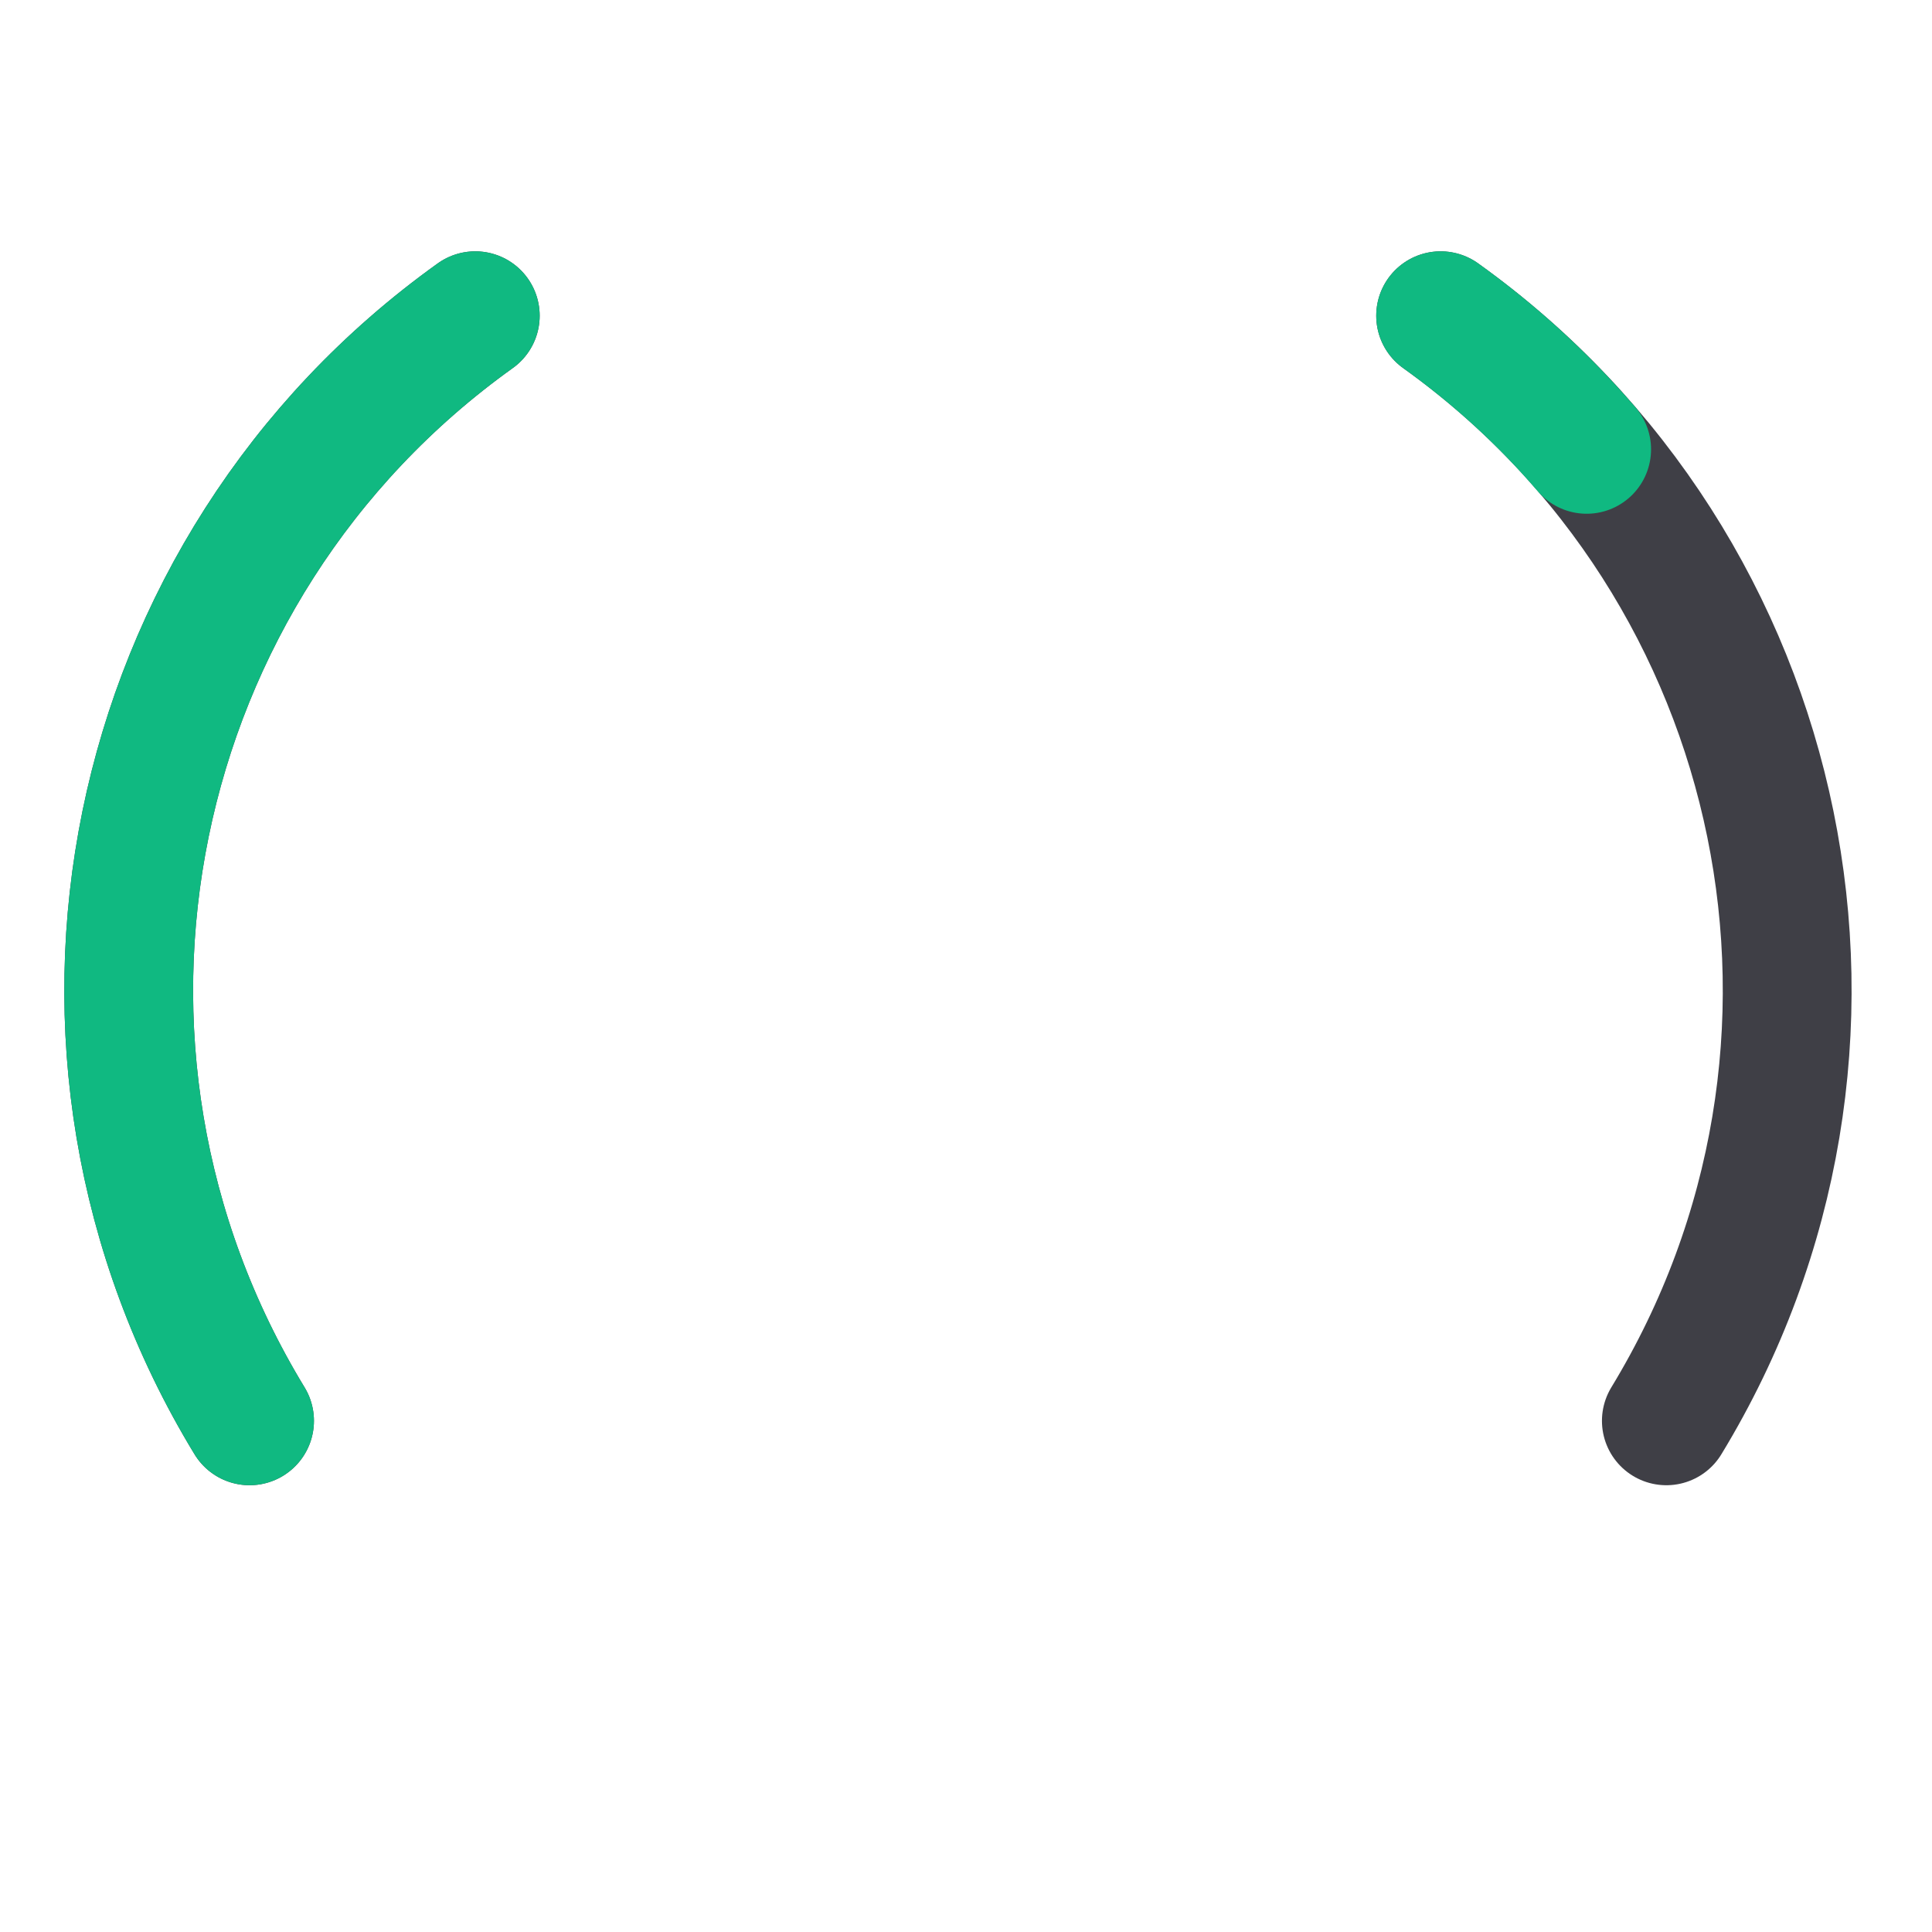
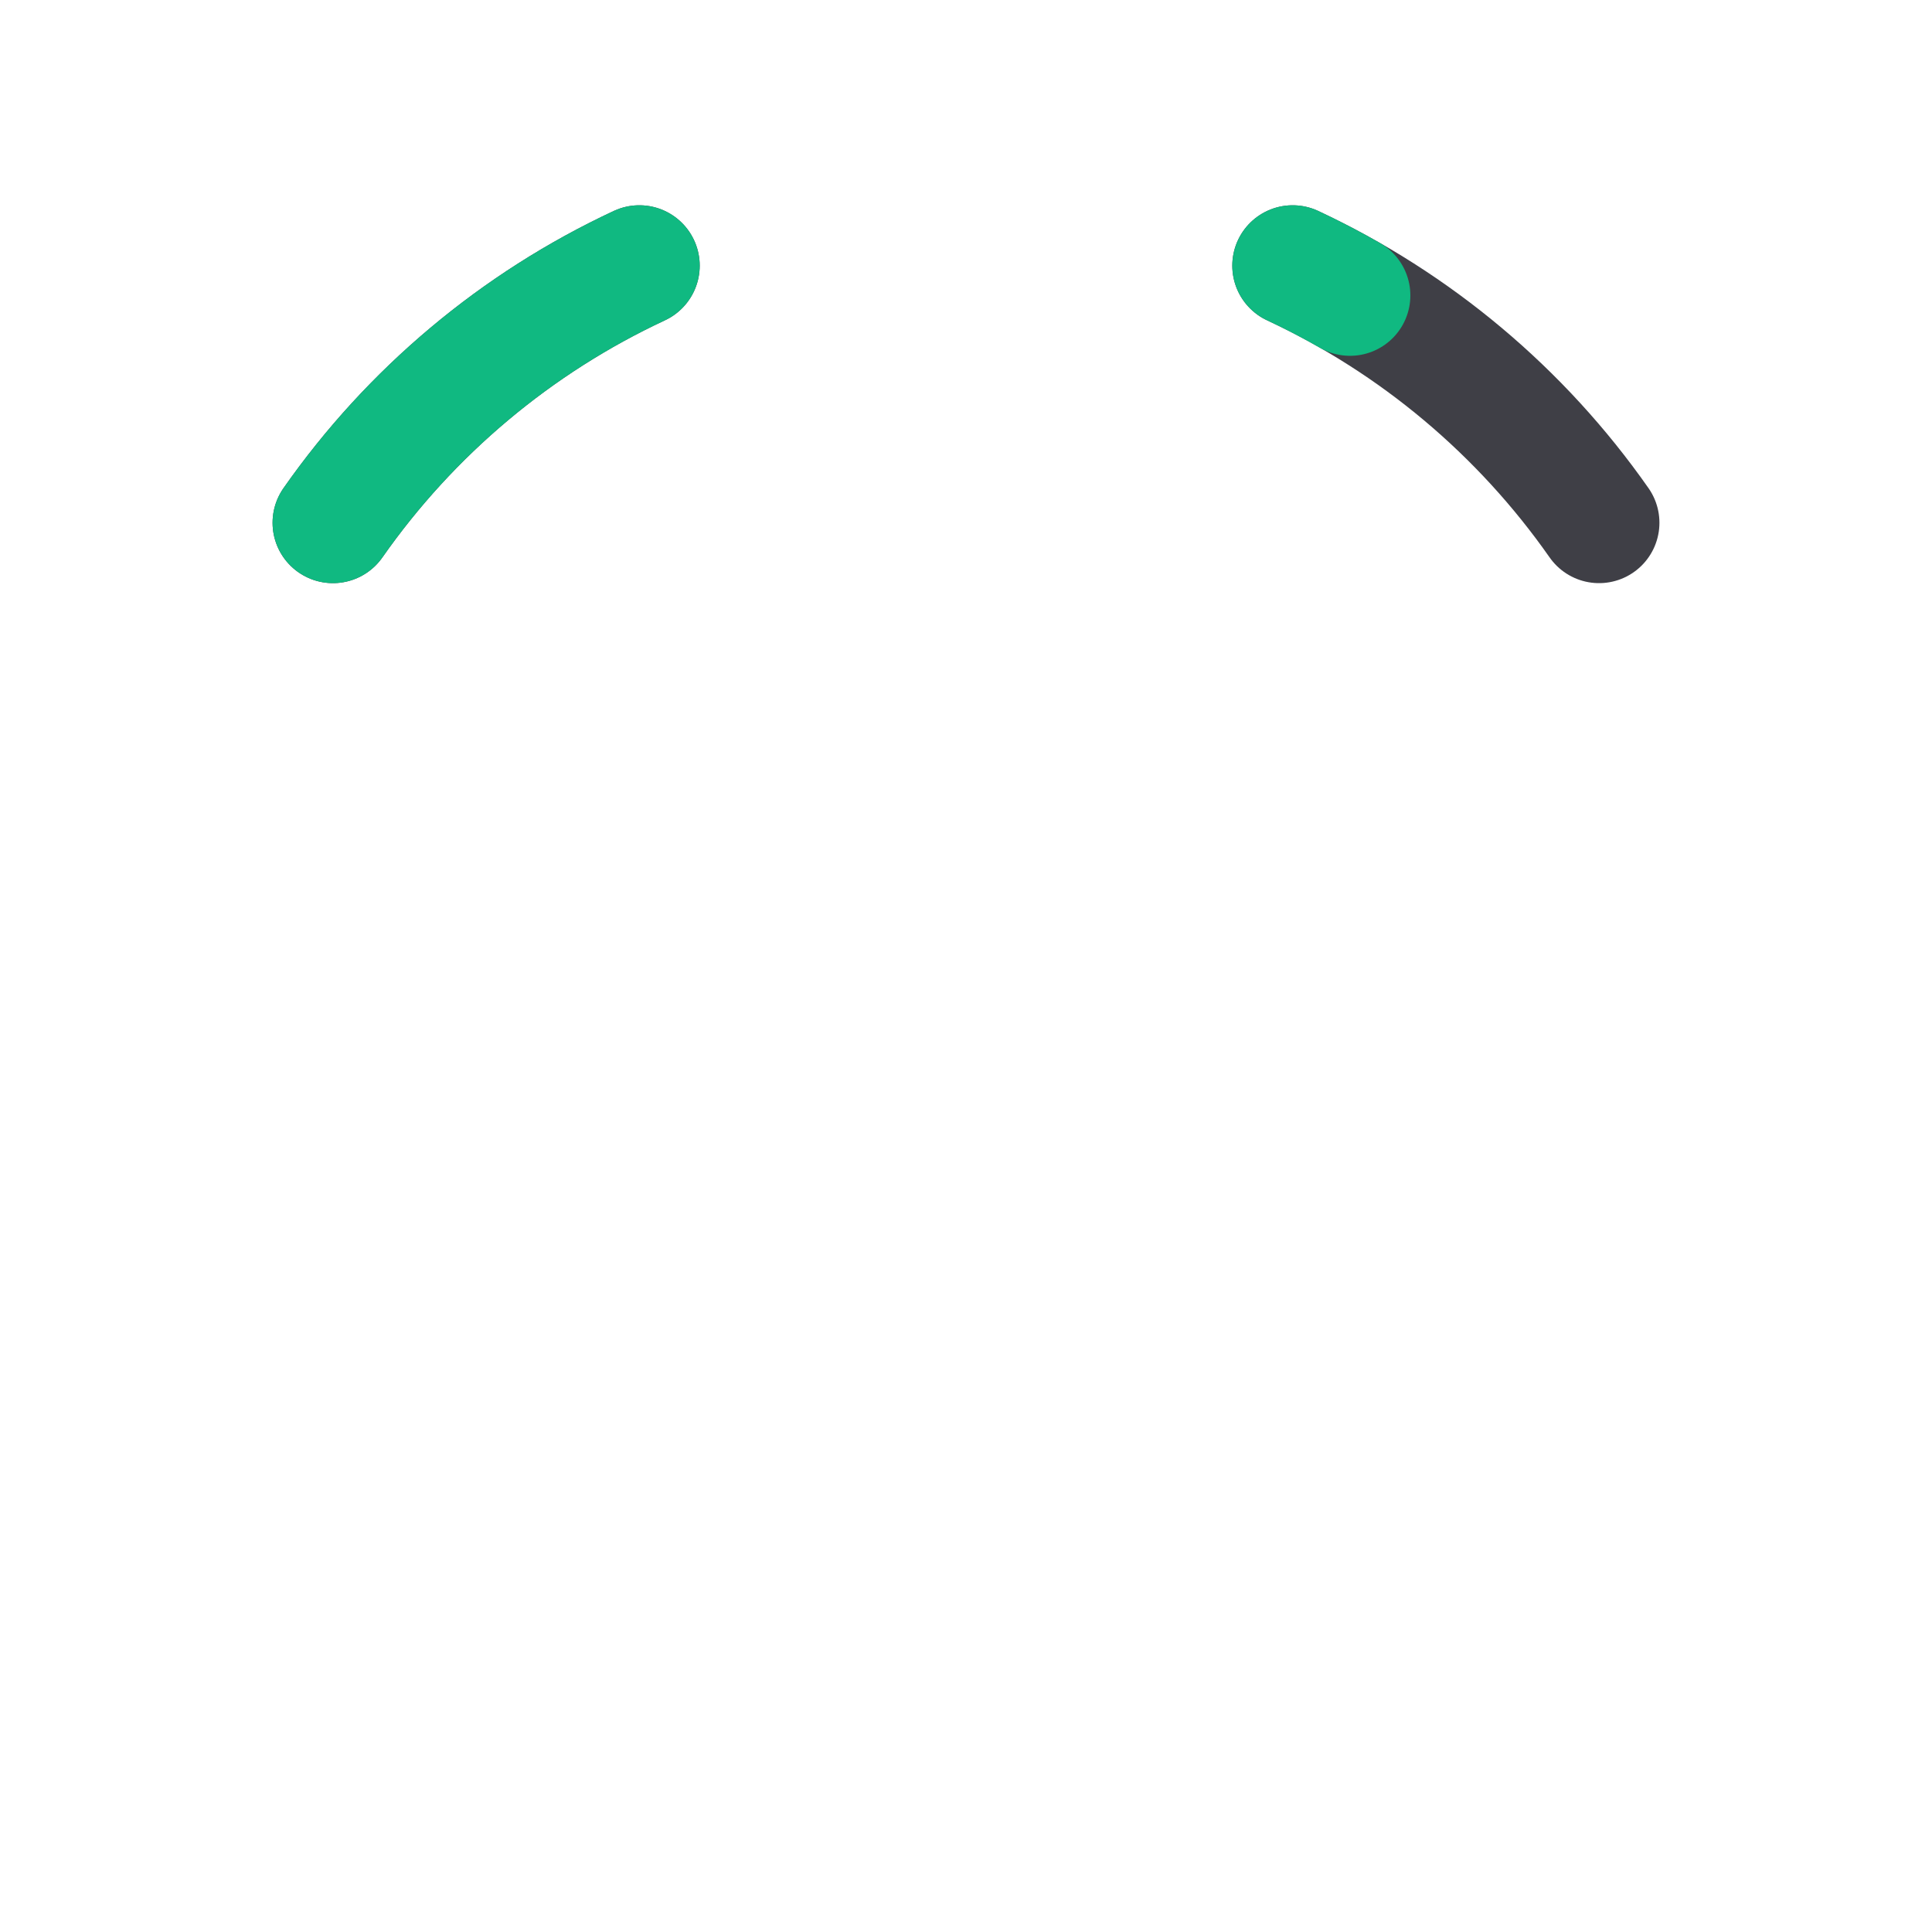
<svg xmlns="http://www.w3.org/2000/svg" viewBox="0 0 120 120">
-   <path d="M 15.50 88.25 A 51.5 51.5 0 0 1 29.52 19.61" fill="none" stroke="#3f3f46" stroke-width="8" stroke-linecap="round" />
-   <path d="M 89.48 19.61 A 51.5 51.5 0 0 1 103.50 88.25" fill="none" stroke="#3f3f46" stroke-width="8" stroke-linecap="round" />
-   <path d="M 15.50 88.25 A 51.5 51.5 0 0 1 29.52 19.61" fill="none" stroke="#10b981" stroke-width="8" stroke-linecap="round" />
-   <path d="M 89.48 19.61 A 51.5 51.5 0 0 1 98.55 27.91" fill="none" stroke="#10b981" stroke-width="8" stroke-linecap="round" />
+   <path d="M 20.68 32.47 A 48.0 48.0 0 0 1 39.71 16.50" fill="none" stroke="#3f3f46" stroke-width="7.5" stroke-linecap="round" />
+   <path d="M 80.29 16.50 A 48.0 48.0 0 0 1 99.32 32.47" fill="none" stroke="#3f3f46" stroke-width="7.5" stroke-linecap="round" />
+   <path d="M 20.68 32.47 A 48.0 48.0 0 0 1 39.71 16.50" fill="none" stroke="#10b981" stroke-width="7.5" stroke-linecap="round" />
+   <path d="M 80.29 16.50 A 48.0 48.0 0 0 1 83.85 18.35" fill="none" stroke="#10b981" stroke-width="7.5" stroke-linecap="round" />
</svg>
